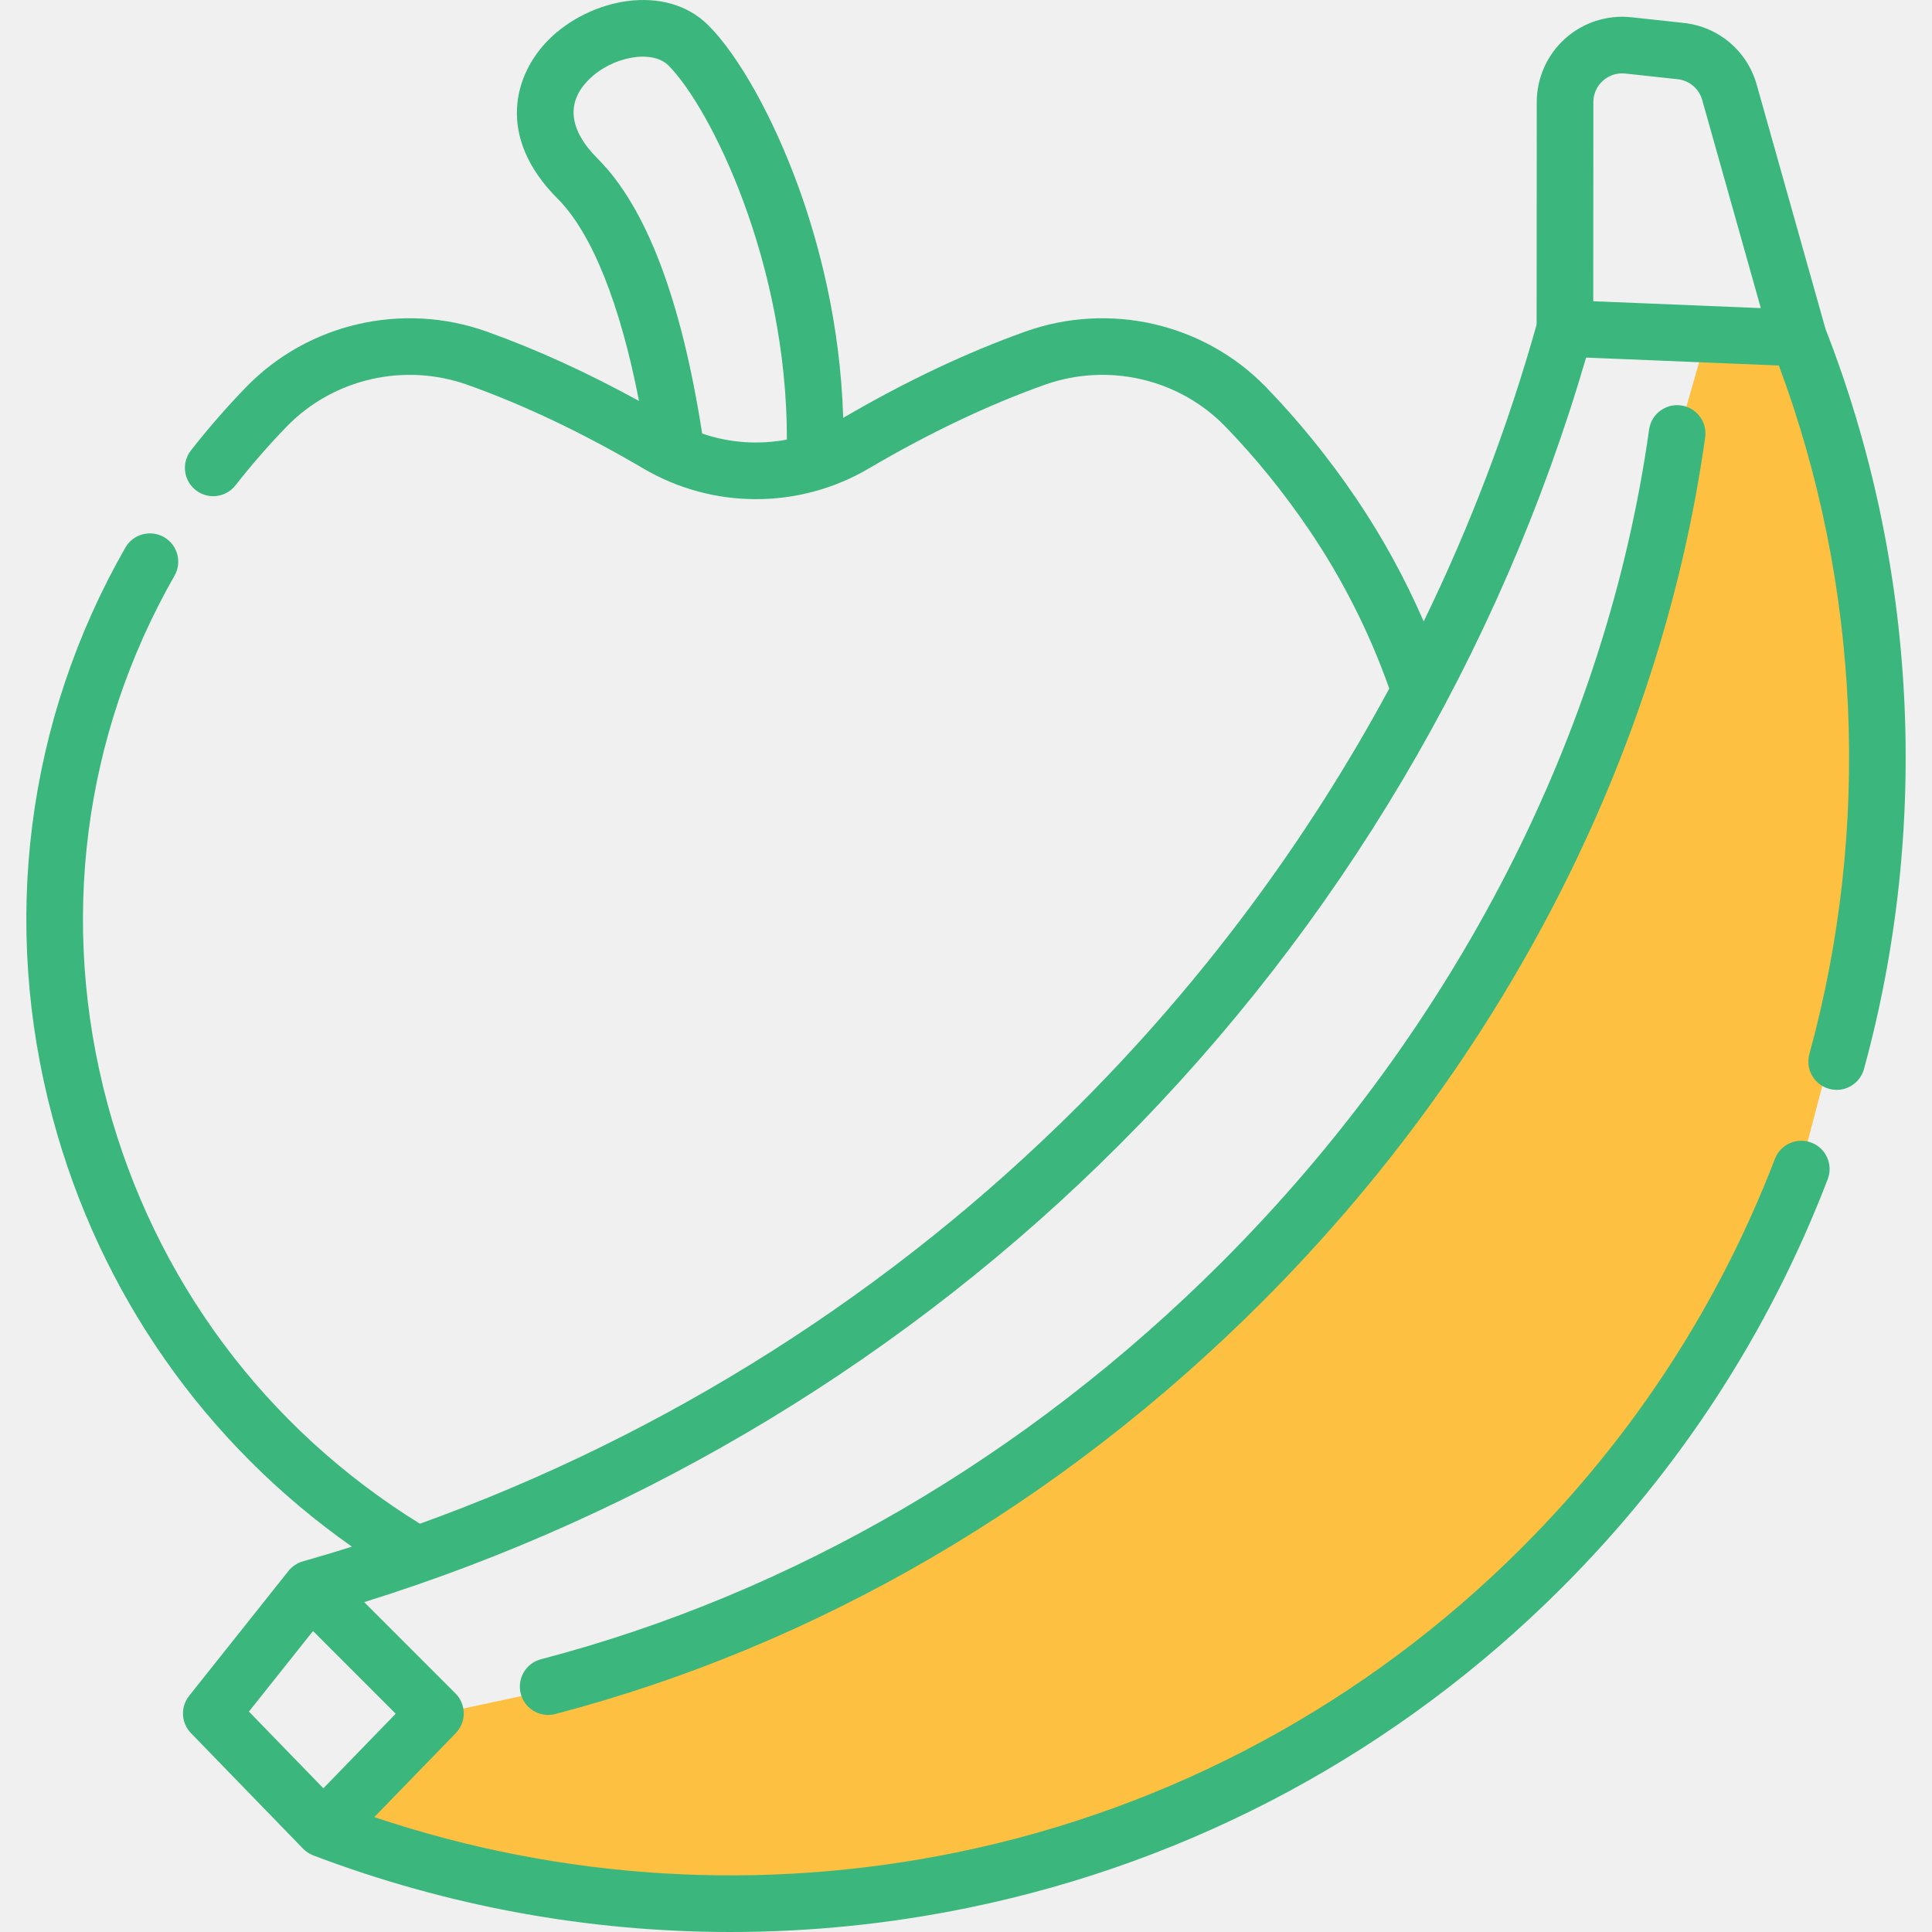
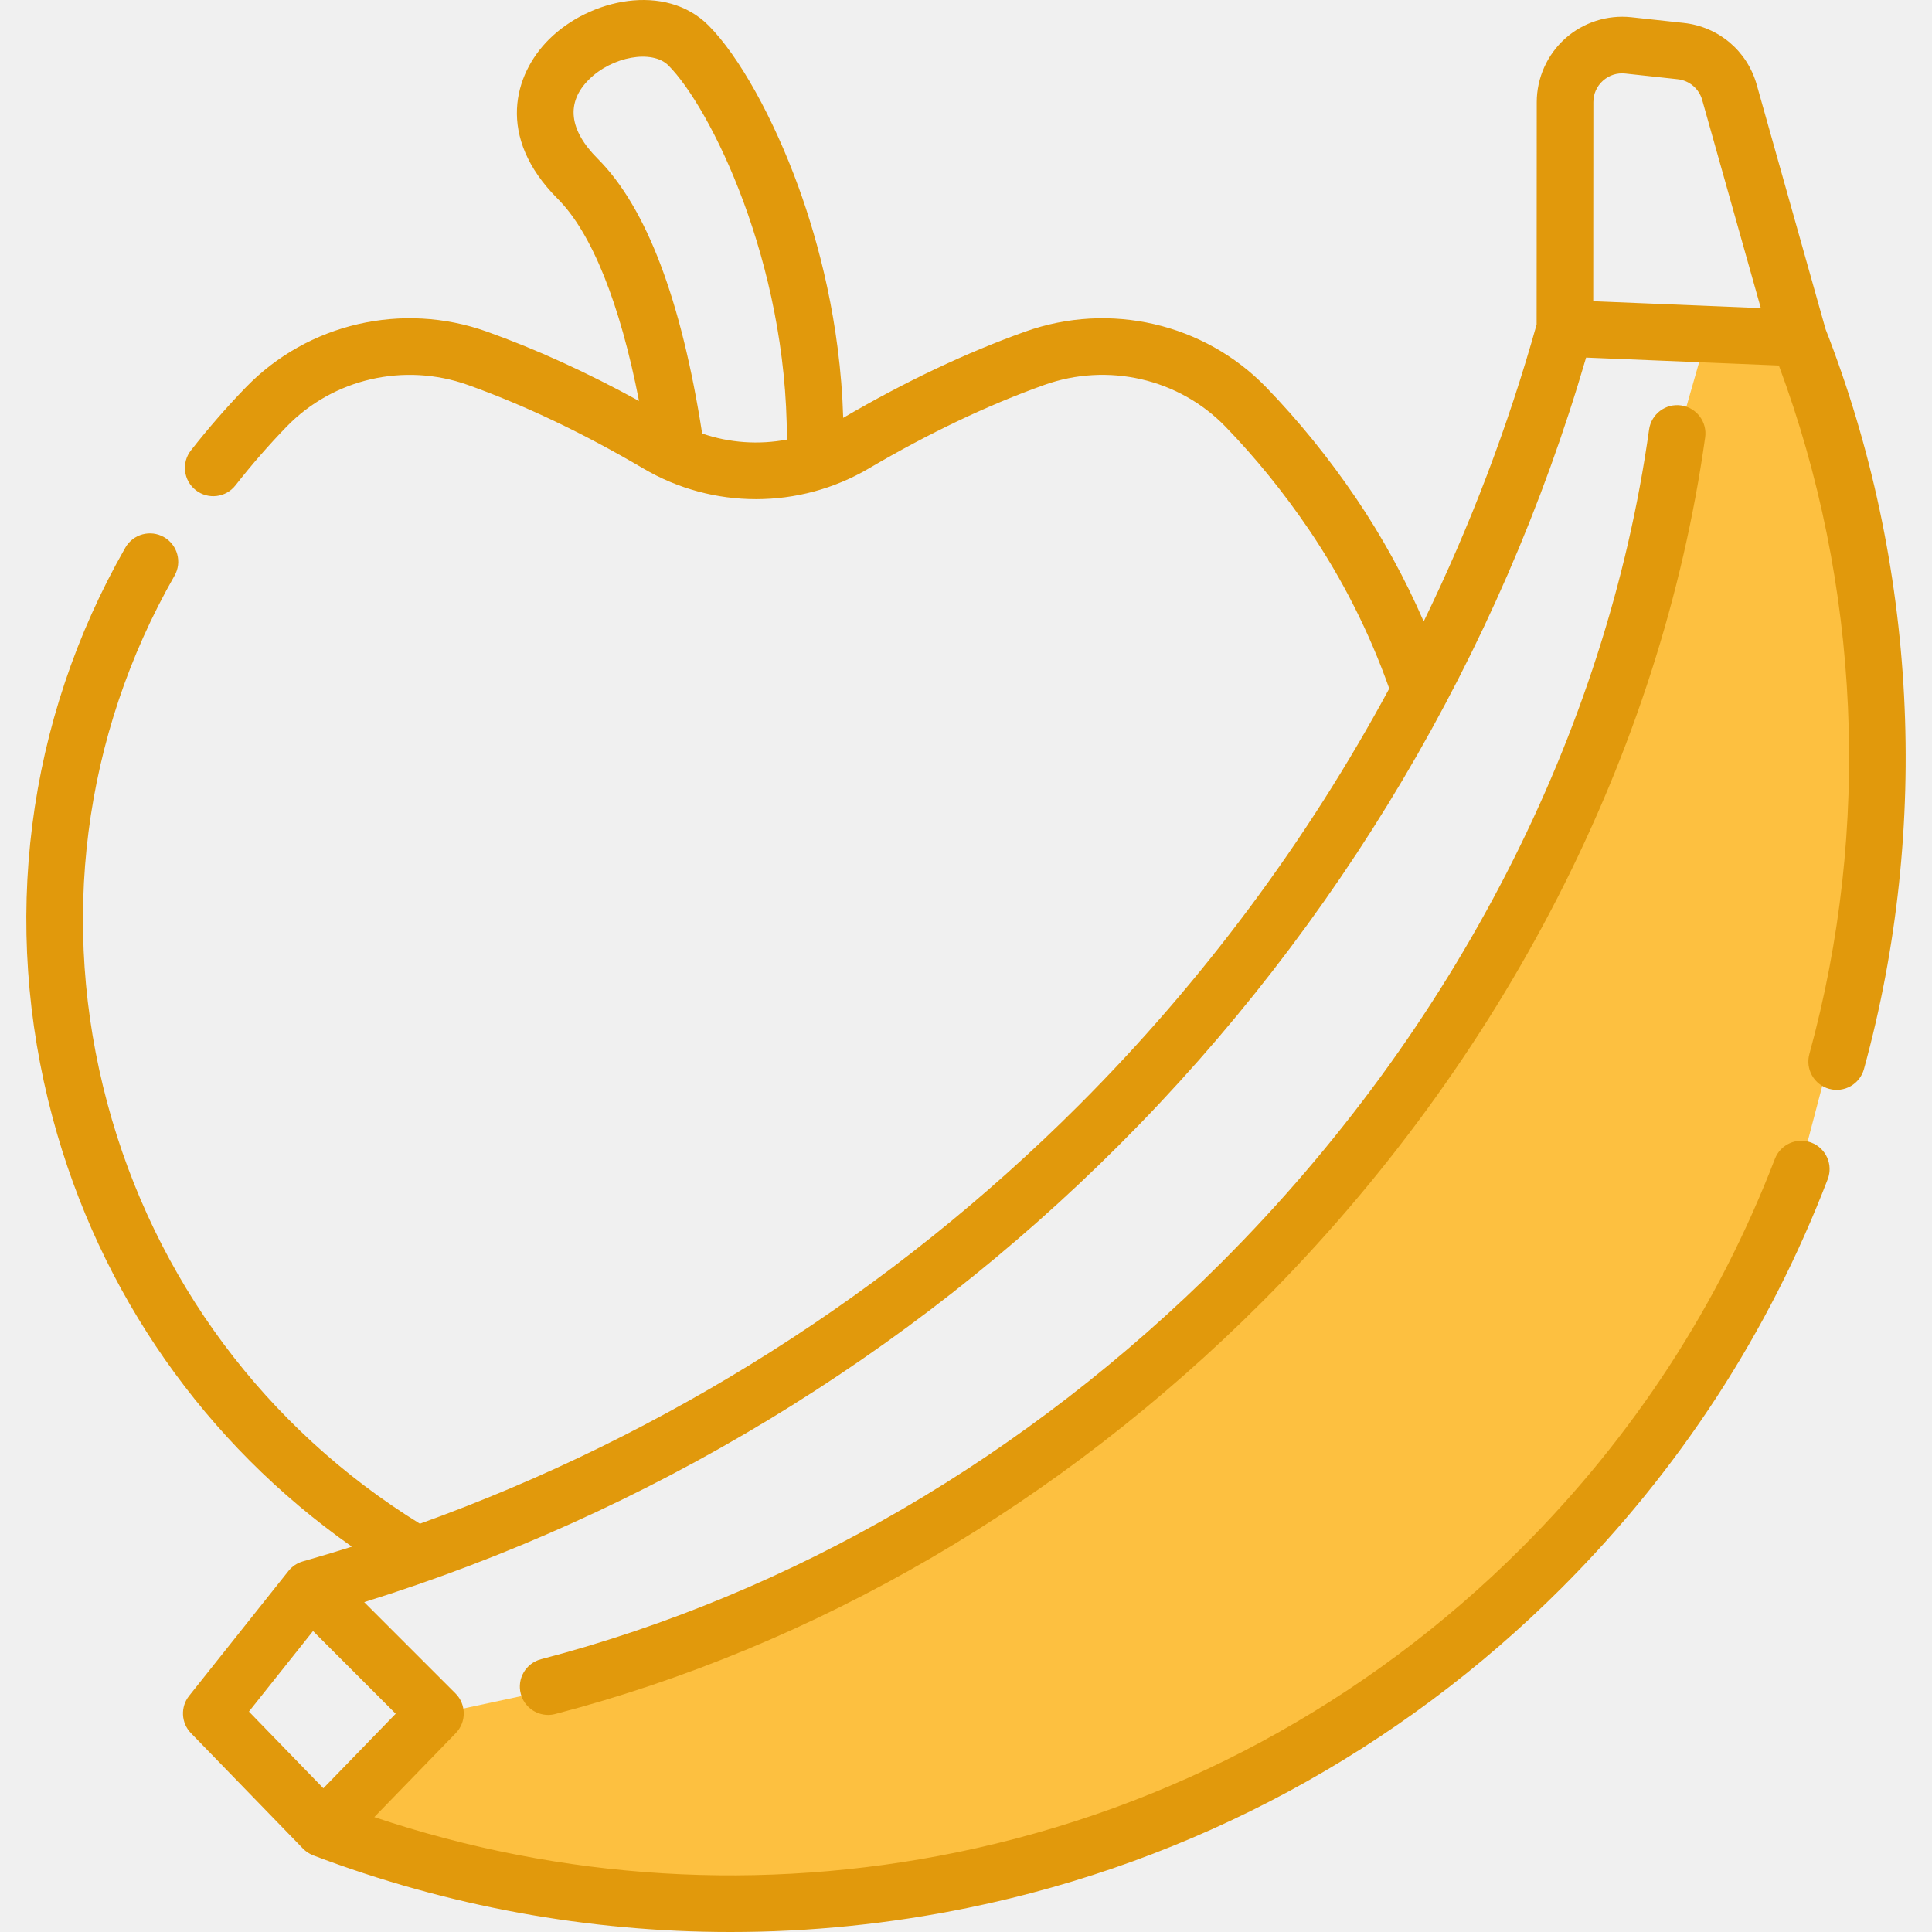
<svg xmlns="http://www.w3.org/2000/svg" width="80" height="80" viewBox="0 0 80 80" fill="none">
  <g clip-path="url(#clip0)">
    <path d="M25 69.5L18 71L16.5 72L15 74L14 75.5L17 76.5C18.5 77 20.5 77.5 21.5 78C22.3 78.4 30.167 78.5 34 78.5C50.8 78.1 63.667 66.333 68 60.5L74 50.5L76.5 41L77.5 27.5C76.667 24 75 16.9 75 16.5C75 16.1 74 14.667 73.5 14L70.5 14.5L69.5 18V19C69.333 20 69 22.1 69 22.5C69 22.9 67.667 26.333 67 28L64.5 35L59.5 43.5L52 53L45 59.5L34.5 65.5L25 69.5Z" fill="#FDC040" />
-     <path d="M75.593 13.629L72.742 3.506C72.348 2.108 71.161 1.104 69.717 0.949L67.549 0.714C66.552 0.607 65.553 0.929 64.808 1.598C64.062 2.268 63.634 3.226 63.633 4.229L63.628 13.438C62.44 17.673 60.871 21.788 58.952 25.733C58.178 23.951 57.239 22.234 56.137 20.608C55.015 18.956 53.767 17.418 52.428 16.035C49.863 13.387 45.947 12.483 42.451 13.732C40.009 14.604 37.474 15.806 34.915 17.303C34.798 13.357 33.88 9.995 33.069 7.756C32.027 4.883 30.597 2.314 29.335 1.051C27.56 -0.724 24.426 -0.063 22.723 1.64C21.288 3.074 20.524 5.661 23.093 8.231C24.505 9.644 25.677 12.575 26.46 16.603C24.322 15.429 22.209 14.463 20.161 13.732C16.667 12.483 12.751 13.387 10.185 16.035C9.392 16.852 8.625 17.733 7.906 18.651C7.507 19.16 7.596 19.897 8.106 20.296C8.615 20.696 9.352 20.607 9.751 20.097C10.42 19.243 11.132 18.426 11.868 17.667C13.796 15.678 16.741 15 19.373 15.94C21.716 16.777 24.16 17.94 26.636 19.398C29.517 21.093 33.096 21.093 35.977 19.398C38.452 17.941 40.896 16.777 43.24 15.94C45.872 14.999 48.817 15.677 50.744 17.667C51.989 18.953 53.151 20.385 54.197 21.925C55.593 23.984 56.709 26.199 57.526 28.512C54.121 34.82 49.797 40.642 44.683 45.756C36.951 53.489 27.593 59.42 17.387 63.094C10.99 59.137 6.405 52.979 4.448 45.695C2.446 38.239 3.432 30.477 7.226 23.84C7.547 23.278 7.352 22.561 6.789 22.24C6.228 21.919 5.511 22.114 5.19 22.676C1.088 29.854 0.02 38.245 2.184 46.303C4.131 53.553 8.491 59.769 14.572 64.044C13.902 64.255 13.23 64.457 12.554 64.649C12.552 64.649 12.549 64.65 12.547 64.651C12.545 64.651 12.544 64.652 12.543 64.652C12.542 64.652 12.541 64.653 12.541 64.653C12.308 64.719 12.098 64.857 11.945 65.05L7.832 70.22C7.465 70.681 7.497 71.343 7.908 71.766L12.548 76.549C12.666 76.671 12.809 76.763 12.963 76.824C12.967 76.825 12.97 76.828 12.974 76.829C18.524 78.936 24.371 80 30.25 80C33.536 80 36.831 79.668 40.089 78.999C49.411 77.087 57.913 72.504 64.672 65.745C69.532 60.885 73.237 55.194 75.682 48.829C75.914 48.225 75.613 47.546 75.008 47.314C74.403 47.082 73.726 47.384 73.494 47.988C71.166 54.044 67.641 59.461 63.015 64.087C56.58 70.52 48.49 74.883 39.618 76.703C31.555 78.357 23.256 77.848 15.499 75.242L18.872 71.766C19.318 71.306 19.312 70.573 18.86 70.121L15.081 66.341C26.815 62.682 37.589 56.167 46.341 47.413C55.431 38.324 62.103 27.066 65.677 14.807L73.659 15.135C77.038 24.2 77.49 34.293 74.922 43.647C74.751 44.271 75.118 44.916 75.742 45.087C76.366 45.259 77.011 44.892 77.183 44.267C79.945 34.205 79.38 23.327 75.593 13.629ZM29.075 17.952C28.213 12.409 26.76 8.582 24.751 6.573C23.558 5.38 23.43 4.248 24.381 3.298C25.343 2.335 27.007 2.038 27.677 2.709C29.399 4.432 32.596 10.841 32.583 18.203C31.417 18.423 30.207 18.341 29.075 17.952ZM13.39 74.049L10.308 70.873L12.962 67.537L16.385 70.962L13.39 74.049ZM66.373 3.343C66.629 3.115 66.957 3.008 67.297 3.045L69.466 3.28C69.952 3.332 70.352 3.67 70.485 4.141L72.912 12.758L65.973 12.473L65.978 4.23C65.978 3.887 66.118 3.572 66.373 3.343Z" fill="#3BB77E" />
-     <path d="M68.285 17.787C66.524 30.37 60.239 42.616 50.586 52.269C42.553 60.301 32.807 65.985 22.401 68.705C21.775 68.869 21.4 69.509 21.564 70.136C21.701 70.663 22.177 71.012 22.697 71.012C22.795 71.012 22.895 70.999 22.994 70.973C33.803 68.148 43.917 62.253 52.244 53.926C62.255 43.916 68.776 31.197 70.607 18.111C70.697 17.47 70.25 16.878 69.609 16.788C68.968 16.698 68.375 17.145 68.285 17.787Z" fill="#3BB77E" />
+     <path d="M75.593 13.629L72.742 3.506C72.348 2.108 71.161 1.104 69.717 0.949L67.549 0.714C66.552 0.607 65.553 0.929 64.808 1.598C64.062 2.268 63.634 3.226 63.633 4.229L63.628 13.438C62.44 17.673 60.871 21.788 58.952 25.733C58.178 23.951 57.239 22.234 56.137 20.608C55.015 18.956 53.767 17.418 52.428 16.035C49.863 13.387 45.947 12.483 42.451 13.732C40.009 14.604 37.474 15.806 34.915 17.303C34.798 13.357 33.88 9.995 33.069 7.756C32.027 4.883 30.597 2.314 29.335 1.051C27.56 -0.724 24.426 -0.063 22.723 1.64C21.288 3.074 20.524 5.661 23.093 8.231C24.505 9.644 25.677 12.575 26.46 16.603C24.322 15.429 22.209 14.463 20.161 13.732C16.667 12.483 12.751 13.387 10.185 16.035C9.392 16.852 8.625 17.733 7.906 18.651C7.507 19.16 7.596 19.897 8.106 20.296C8.615 20.696 9.352 20.607 9.751 20.097C10.42 19.243 11.132 18.426 11.868 17.667C13.796 15.678 16.741 15 19.373 15.94C21.716 16.777 24.16 17.94 26.636 19.398C29.517 21.093 33.096 21.093 35.977 19.398C38.452 17.941 40.896 16.777 43.24 15.94C45.872 14.999 48.817 15.677 50.744 17.667C51.989 18.953 53.151 20.385 54.197 21.925C55.593 23.984 56.709 26.199 57.526 28.512C54.121 34.82 49.797 40.642 44.683 45.756C36.951 53.489 27.593 59.42 17.387 63.094C10.99 59.137 6.405 52.979 4.448 45.695C2.446 38.239 3.432 30.477 7.226 23.84C7.547 23.278 7.352 22.561 6.789 22.24C6.228 21.919 5.511 22.114 5.19 22.676C1.088 29.854 0.02 38.245 2.184 46.303C4.131 53.553 8.491 59.769 14.572 64.044C13.902 64.255 13.23 64.457 12.554 64.649C12.552 64.649 12.549 64.65 12.547 64.651C12.545 64.651 12.544 64.652 12.543 64.652C12.542 64.652 12.541 64.653 12.541 64.653C12.308 64.719 12.098 64.857 11.945 65.05L7.832 70.22C7.465 70.681 7.497 71.343 7.908 71.766L12.548 76.549C12.666 76.671 12.809 76.763 12.963 76.824C12.967 76.825 12.97 76.828 12.974 76.829C18.524 78.936 24.371 80 30.25 80C33.536 80 36.831 79.668 40.089 78.999C49.411 77.087 57.913 72.504 64.672 65.745C69.532 60.885 73.237 55.194 75.682 48.829C75.914 48.225 75.613 47.546 75.008 47.314C74.403 47.082 73.726 47.384 73.494 47.988C71.166 54.044 67.641 59.461 63.015 64.087C56.58 70.52 48.49 74.883 39.618 76.703C31.555 78.357 23.256 77.848 15.499 75.242L18.872 71.766C19.318 71.306 19.312 70.573 18.86 70.121L15.081 66.341C26.815 62.682 37.589 56.167 46.341 47.413C55.431 38.324 62.103 27.066 65.677 14.807L73.659 15.135C77.038 24.2 77.49 34.293 74.922 43.647C74.751 44.271 75.118 44.916 75.742 45.087C76.366 45.259 77.011 44.892 77.183 44.267C79.945 34.205 79.38 23.327 75.593 13.629ZM29.075 17.952C28.213 12.409 26.76 8.582 24.751 6.573C23.558 5.38 23.43 4.248 24.381 3.298C25.343 2.335 27.007 2.038 27.677 2.709C29.399 4.432 32.596 10.841 32.583 18.203C31.417 18.423 30.207 18.341 29.075 17.952ZM13.39 74.049L10.308 70.873L12.962 67.537L16.385 70.962L13.39 74.049ZM66.373 3.343C66.629 3.115 66.957 3.008 67.297 3.045L69.466 3.28C69.952 3.332 70.352 3.67 70.485 4.141L72.912 12.758L65.973 12.473L65.978 4.23C65.978 3.887 66.118 3.572 66.373 3.343Z" fill="#e1990c" />
+     <path d="M68.285 17.787C66.524 30.37 60.239 42.616 50.586 52.269C42.553 60.301 32.807 65.985 22.401 68.705C21.775 68.869 21.4 69.509 21.564 70.136C21.701 70.663 22.177 71.012 22.697 71.012C22.795 71.012 22.895 70.999 22.994 70.973C33.803 68.148 43.917 62.253 52.244 53.926C62.255 43.916 68.776 31.197 70.607 18.111C70.697 17.47 70.25 16.878 69.609 16.788C68.968 16.698 68.375 17.145 68.285 17.787Z" fill="#e1990c" />
  </g>
  <defs>
    <clipPath id="clip0">
      <rect width="80" height="80" fill="white" />
    </clipPath>
  </defs>
</svg>
